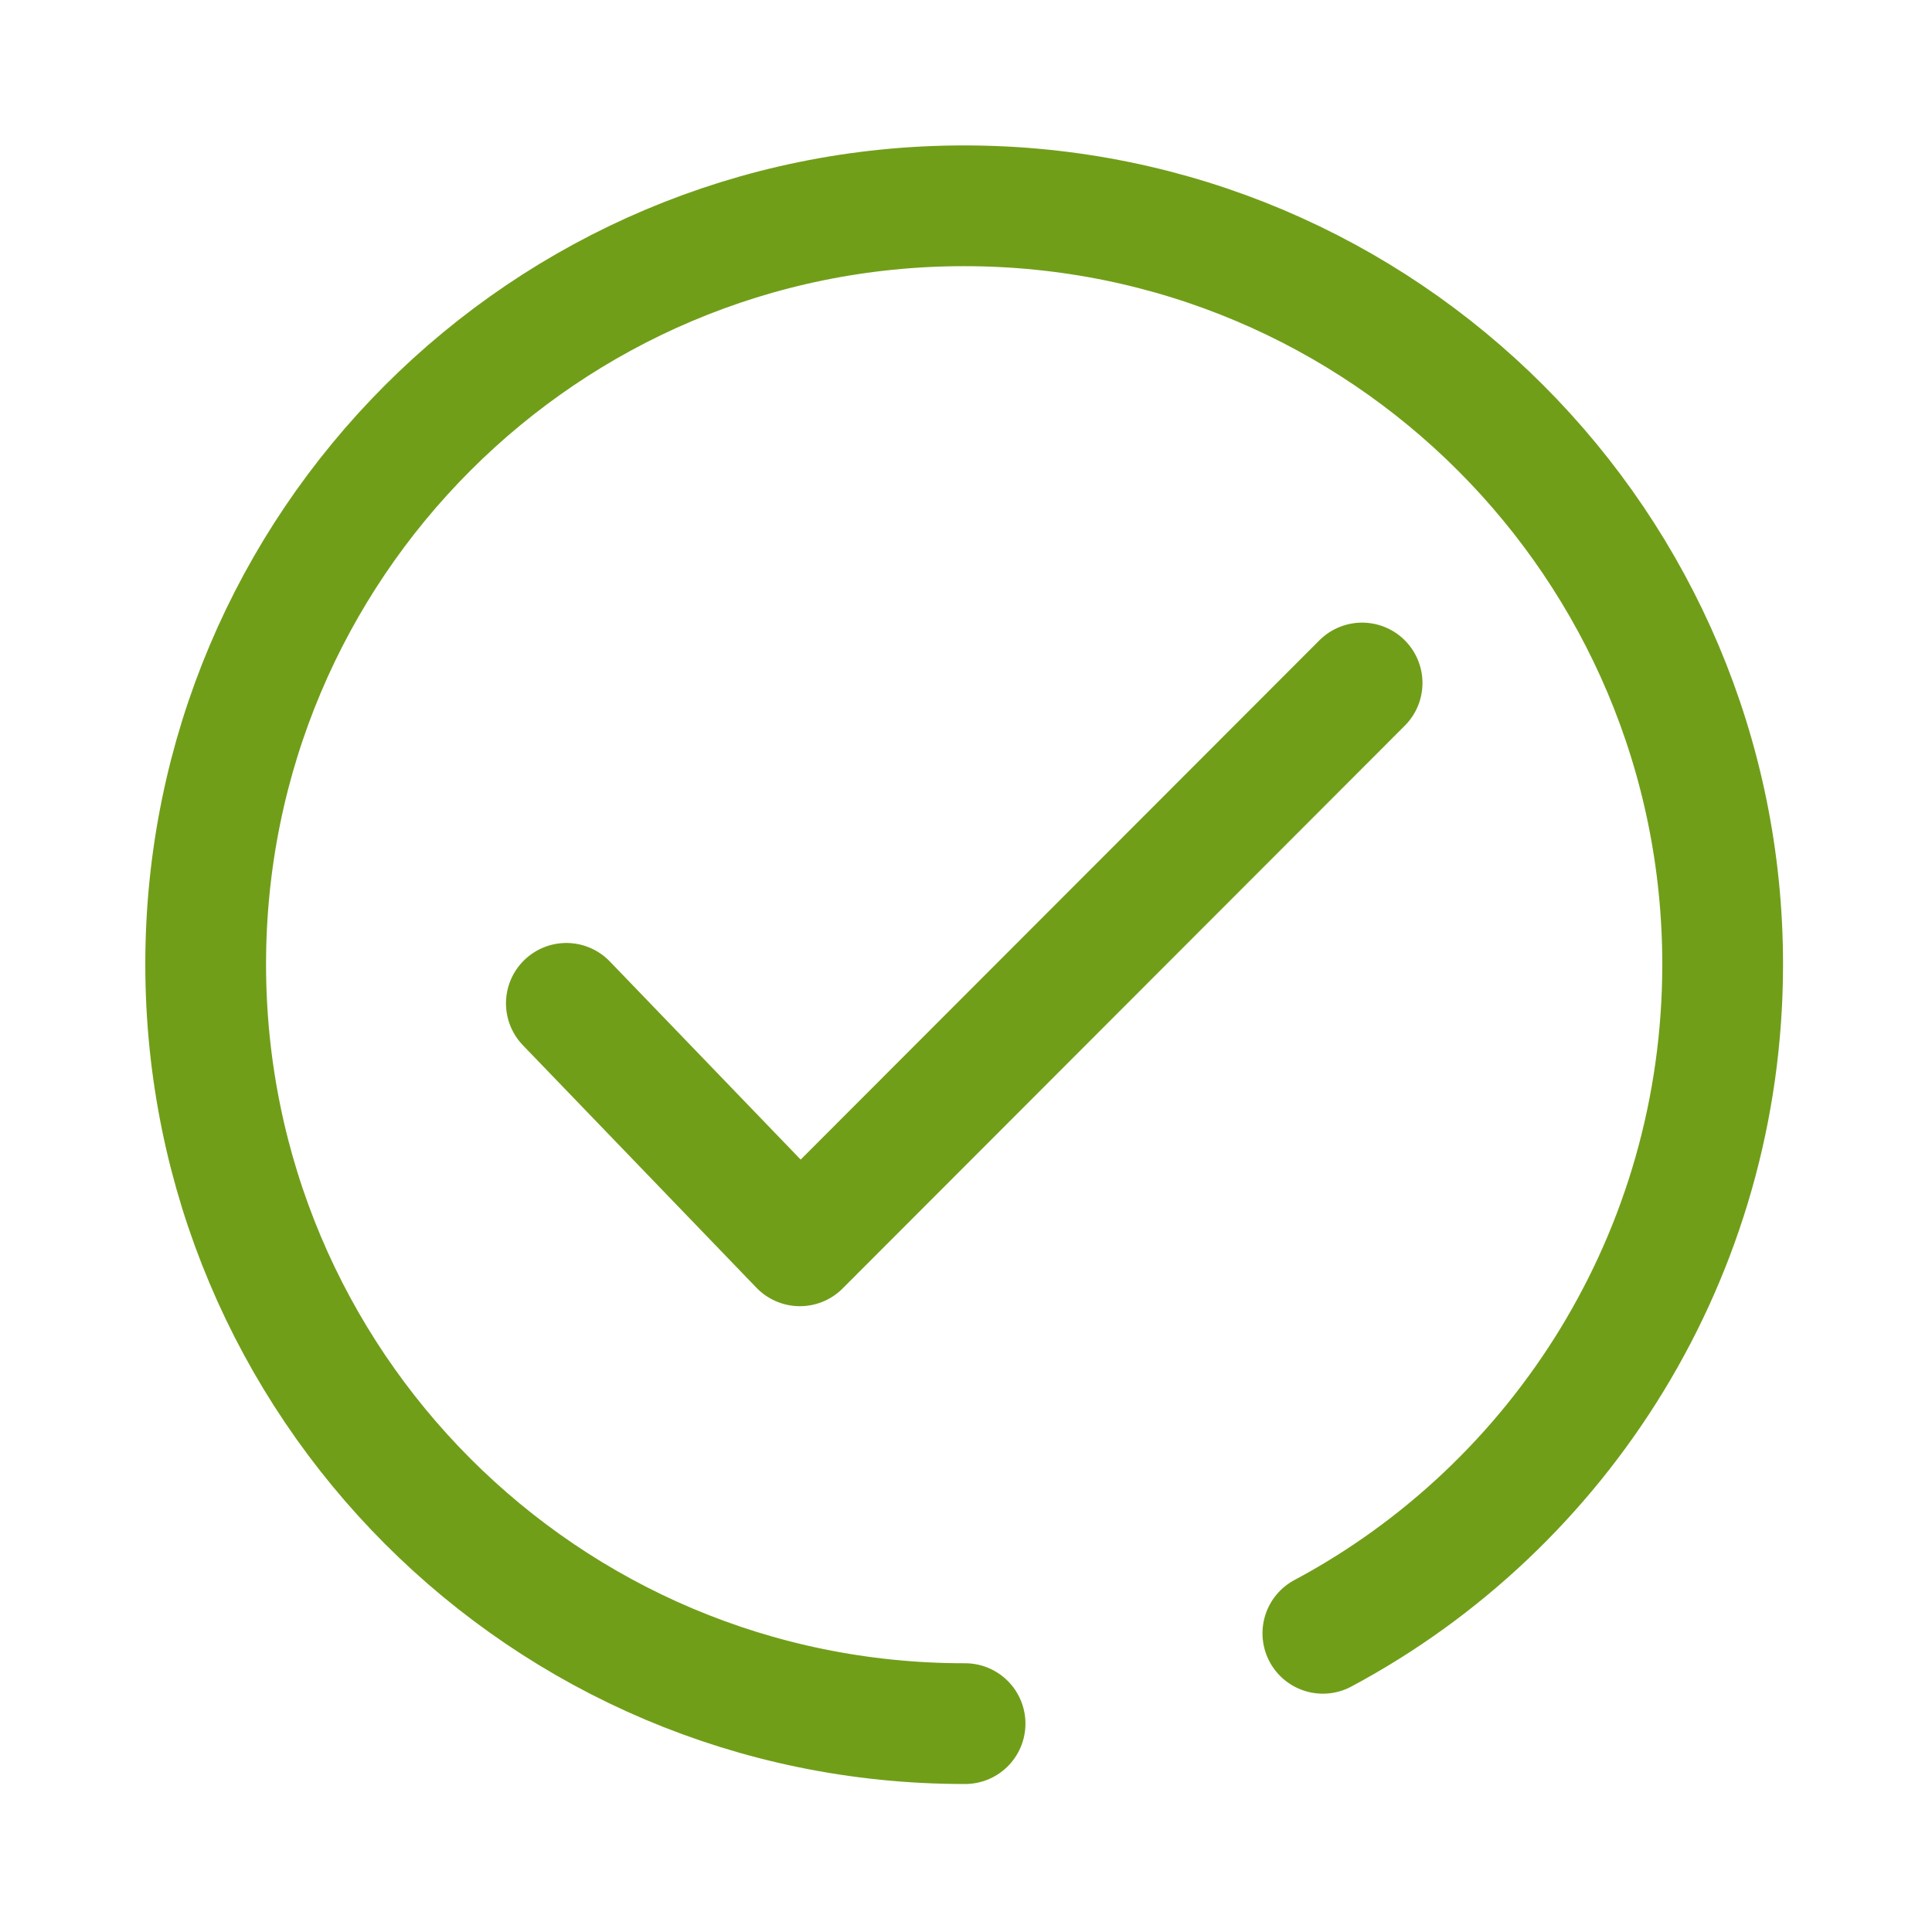
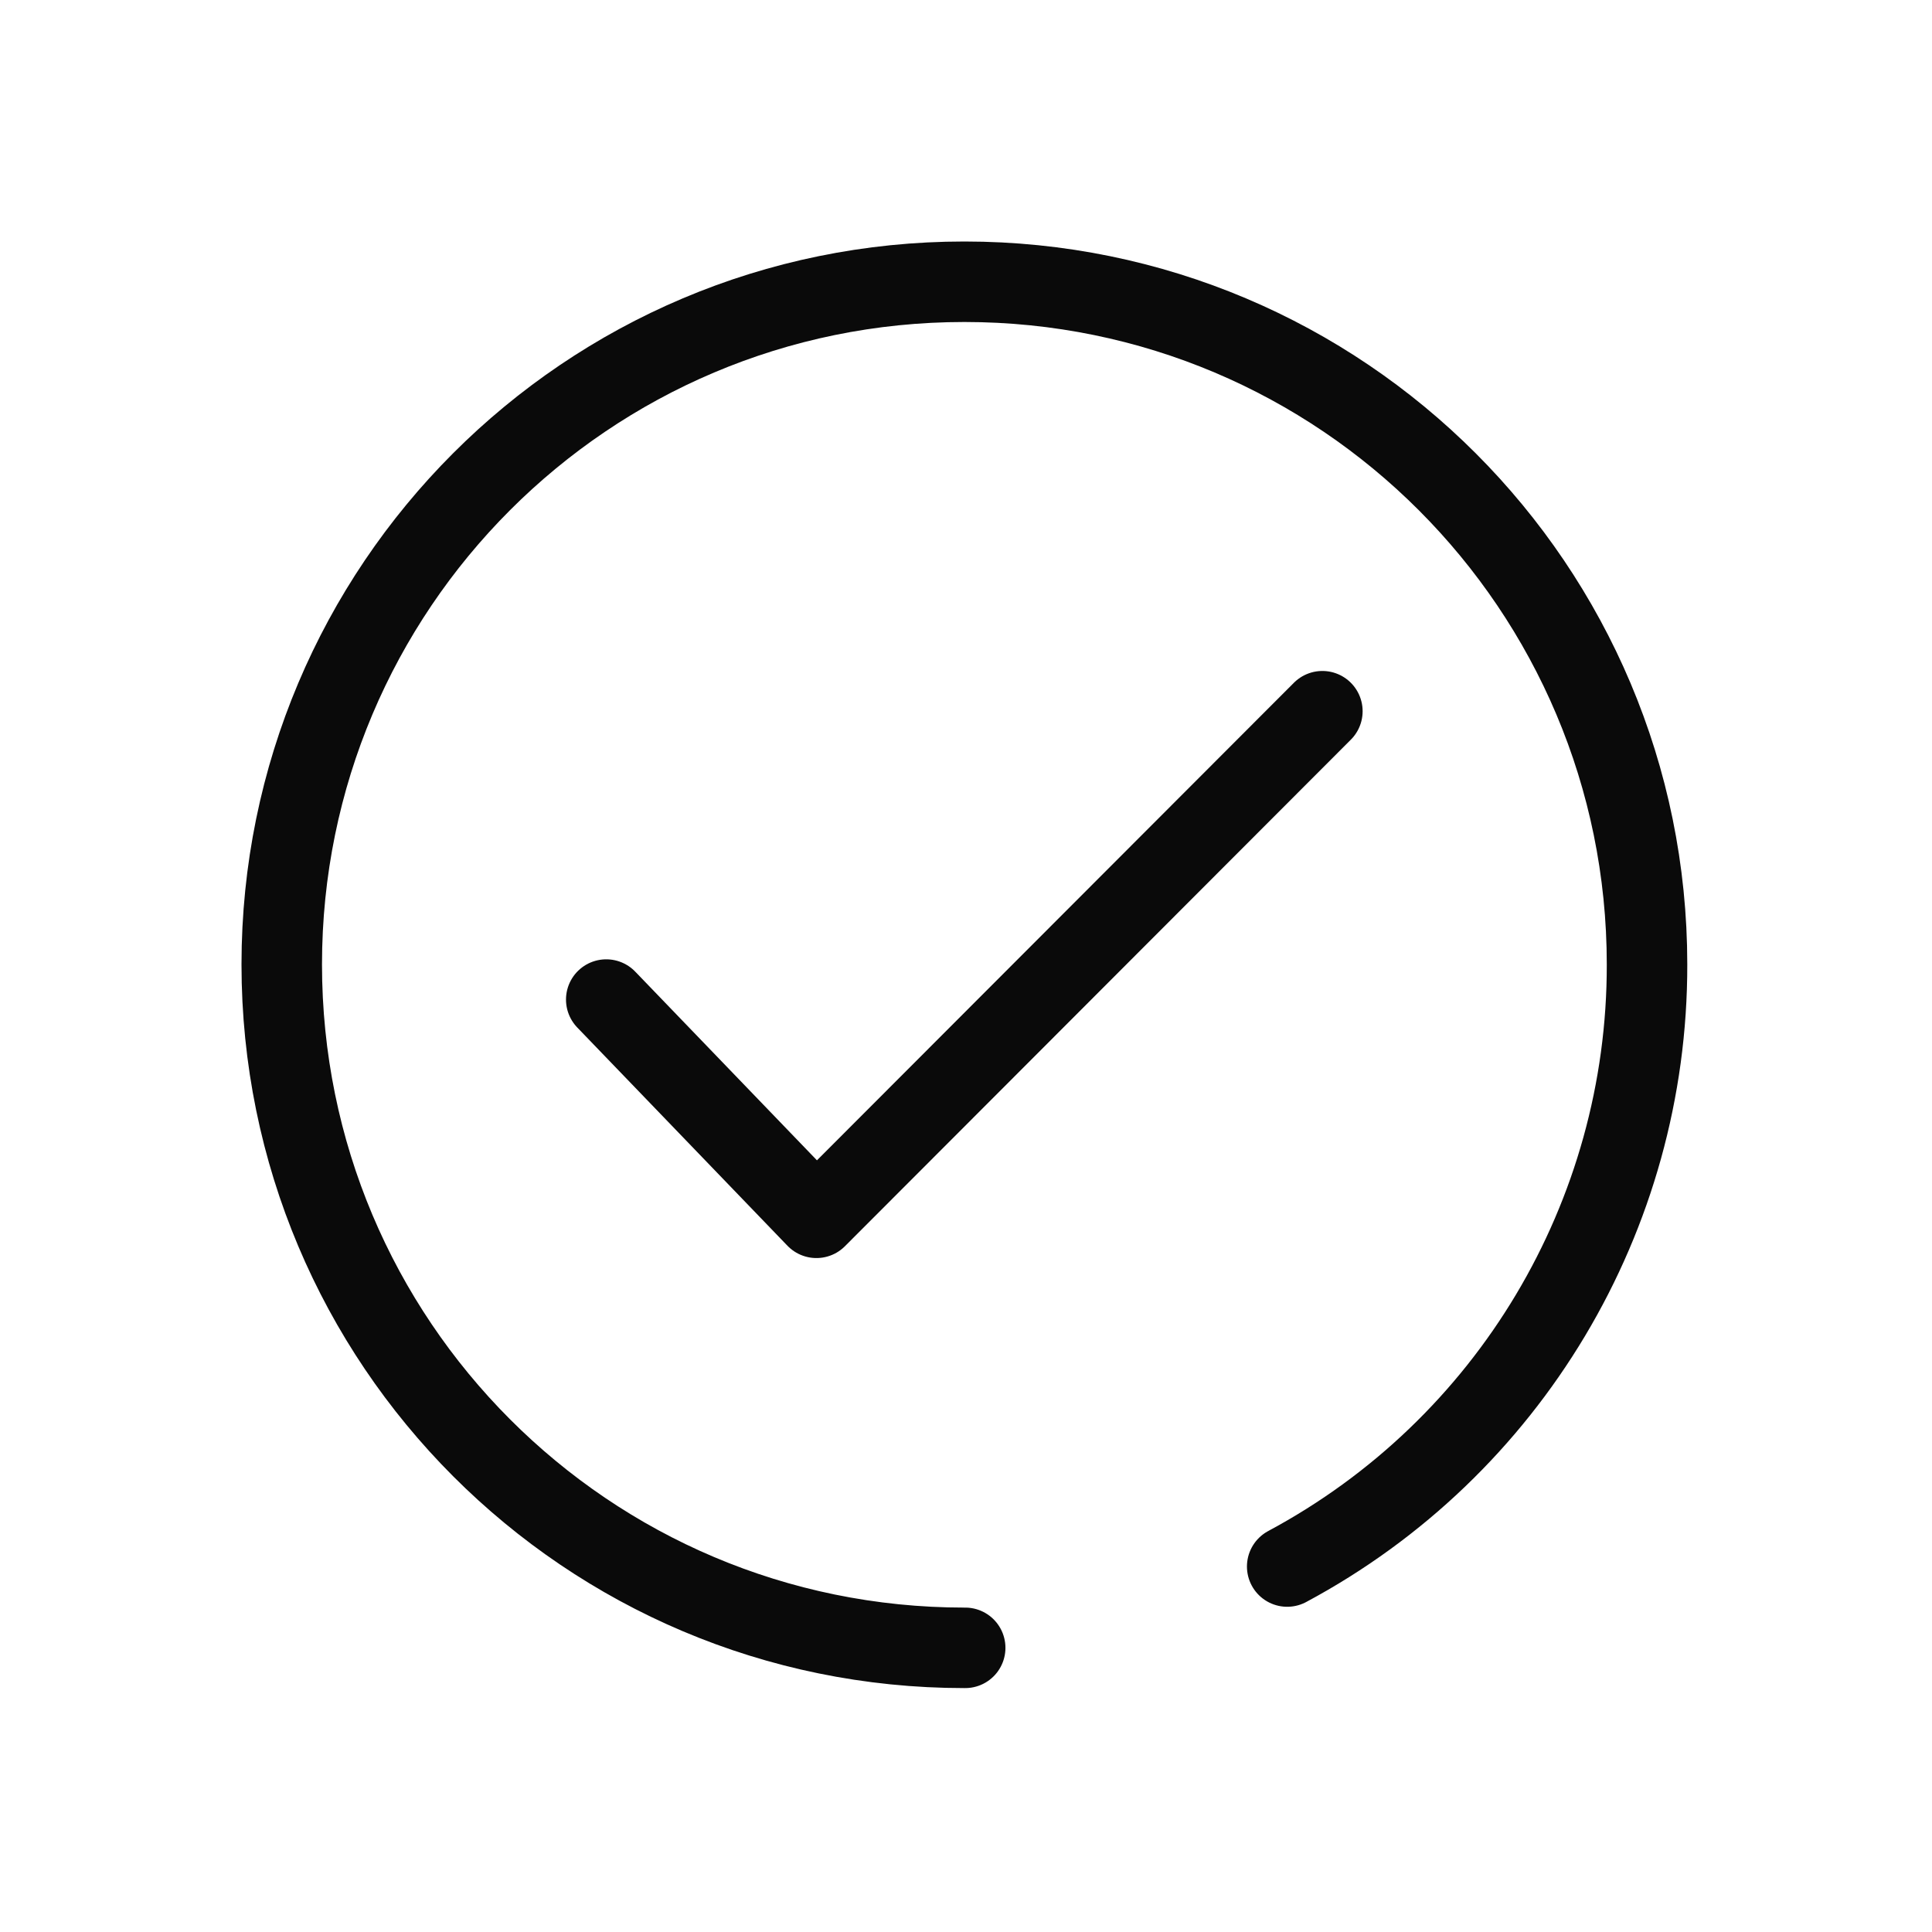
- <svg xmlns="http://www.w3.org/2000/svg" width="16" height="16" viewBox="0 0 16 16">
-   <g fill="none" fill-rule="evenodd">
-     <g>
-       <g>
-         <path d="M0 0H16V16H0z" transform="translate(-120, -1309) translate(120, 1309)" />
-         <g stroke="#719E19" stroke-linecap="round" stroke-linejoin="round">
-           <path d="M3.357 6.976L5.291 8.984 9.947 4.323" transform="translate(-120, -1309) translate(120, 1309) translate(1.333333, 1.333333)" />
-           <path d="M9.622 12.193c1.97-1.052 3.311-3.14 3.311-5.54 0-3.468-2.807-6.282-6.281-6.282C3.178.37.37 3.185.37 6.652c0 3.474 2.808 6.289 6.282 6.289h.007" transform="translate(-120, -1309) translate(120, 1309) translate(1.333333, 1.333333)" />
-         </g>
-       </g>
-     </g>
-   </g>
+ <svg xmlns="http://www.w3.org/2000/svg" width="24" height="24" viewBox="0 0 24 24" fill="none">
+   <path d="m7.531 12.417 2.611 2.711 6.285-6.293" stroke="#0A0A0A" stroke-linecap="round" stroke-linejoin="round" />
+   <path d="M15.99 19.46a8.469 8.469 0 0 0 4.47-7.48c0-4.68-3.79-8.48-8.48-8.48S3.5 7.3 3.5 11.98c0 4.69 3.79 8.49 8.48 8.49h.01" stroke="#0A0A0A" stroke-linecap="round" stroke-linejoin="round" />
</svg>
